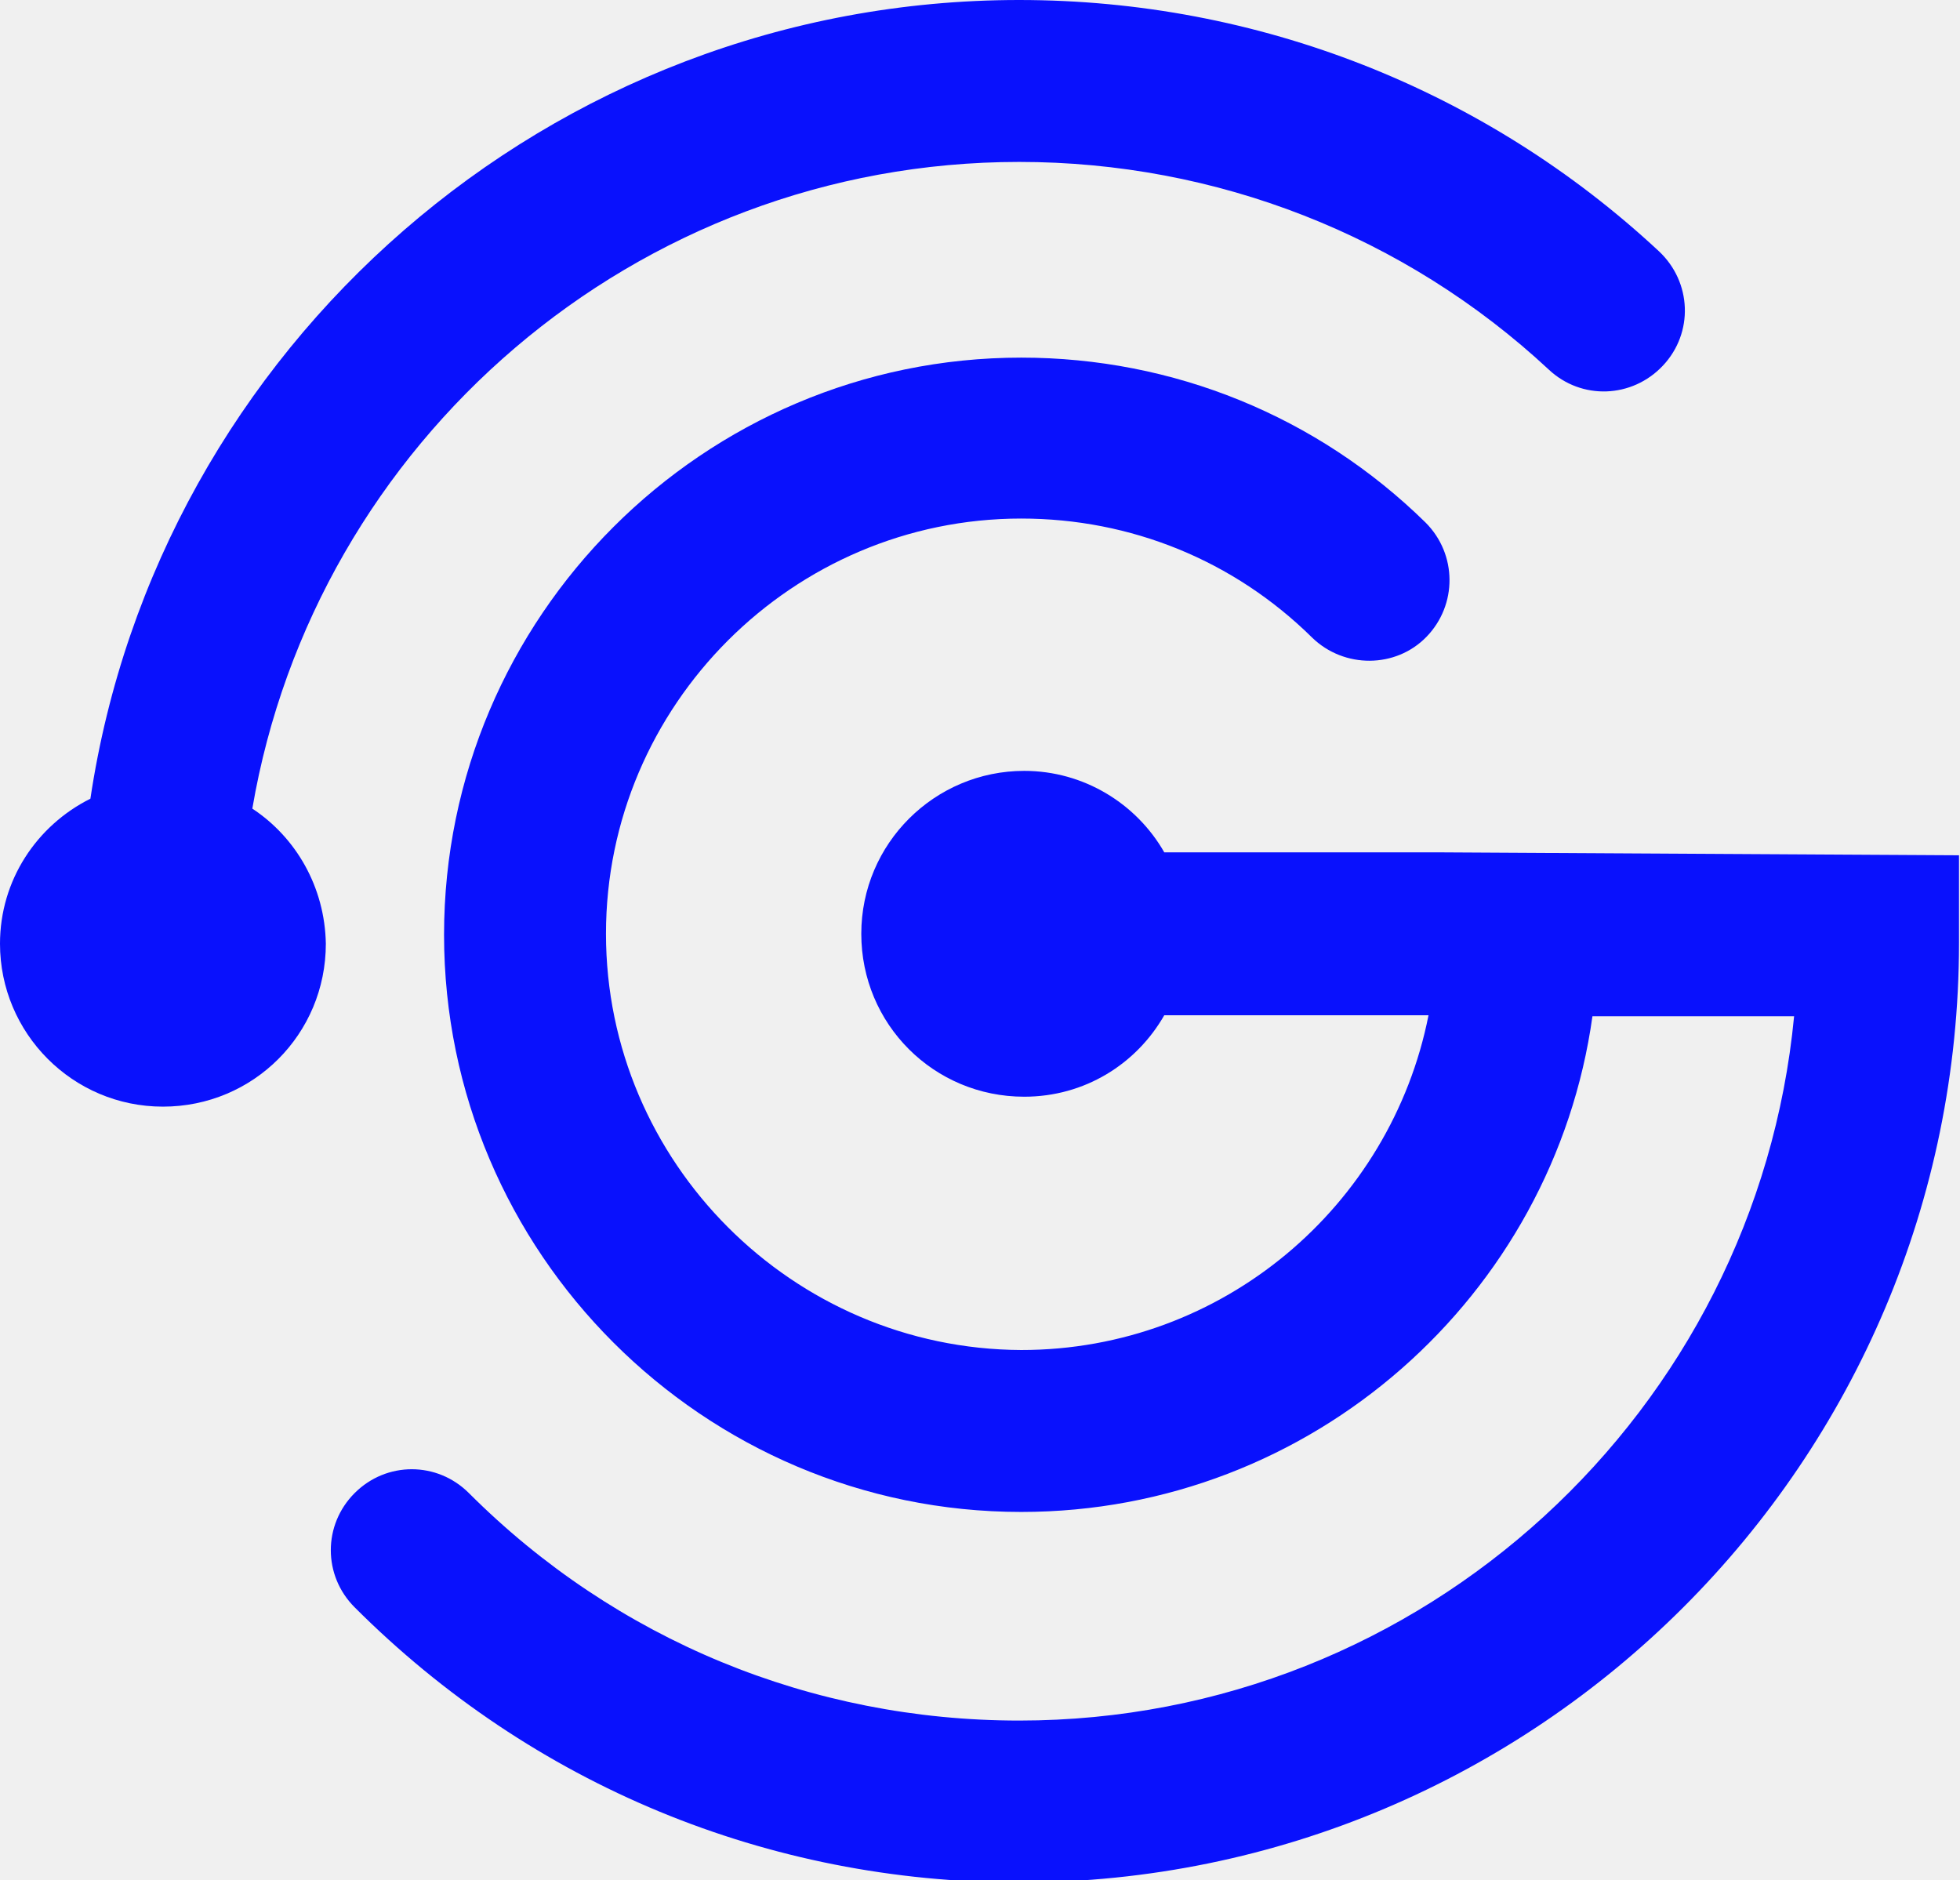
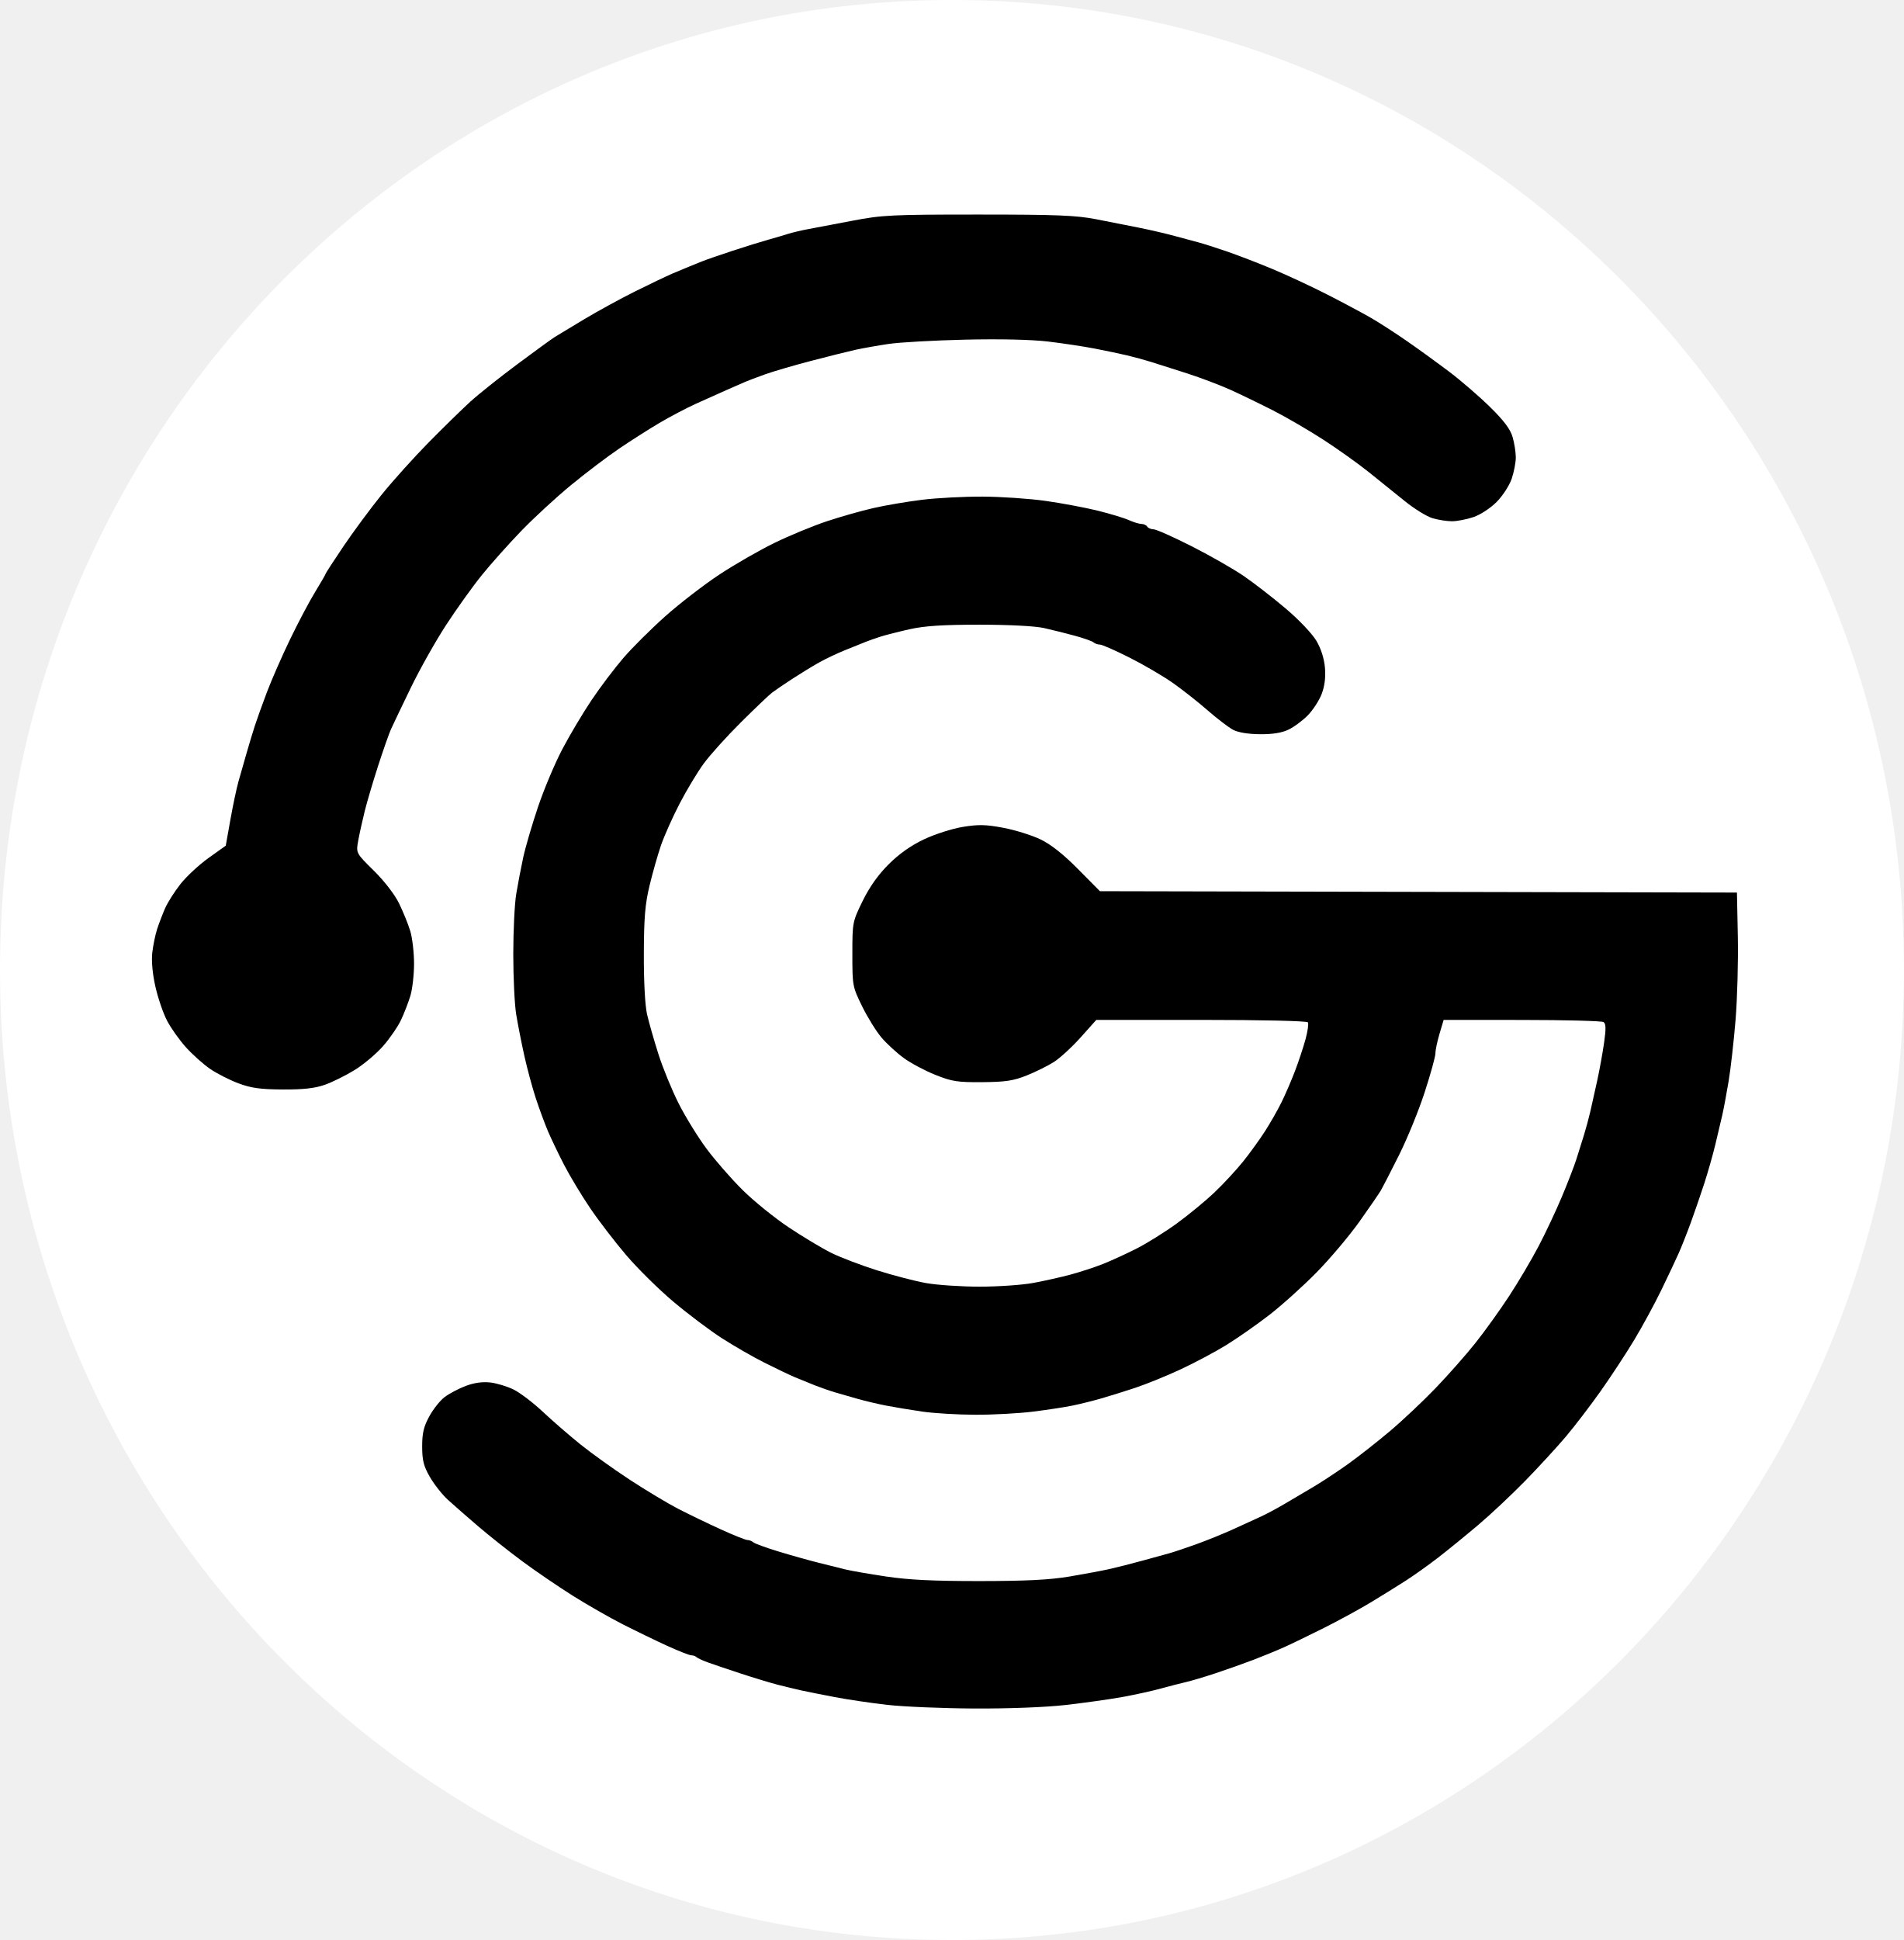
- <svg xmlns="http://www.w3.org/2000/svg" version="1.1" x="0px" y="0px" viewBox="0 0 197.3 189.2">
-   <g>
-     <path fill="#0911FD" d="M144.6,85.8L144.6,85.8h-27.4c-2.8-4.9-8.1-8.2-14.1-8.2c-9,0-16.4,7.3-16.4,16.4s7.3,16.4,16.4,16.4     c6.1,0,11.3-3.3,14.1-8.2h26.6c-3.8,19.2-20.7,33.7-41,33.7C79.8,135.8,61,117,61,94s18.8-41.8,41.8-41.8c11,0,21.4,4.2,29.3,12     c3.2,3.1,8.4,3.1,11.5-0.1s3.1-8.3-0.1-11.5c-10.9-10.7-25.4-16.6-40.7-16.6c-32,0-58.1,26.1-58.1,58.1s26.1,58.1,58.1,58.1     c29.3,0,53.6-21.8,57.5-49.9h20.3c-3.8,39.7-37.3,70.9-78,70.9c-20.9,0-40.6-8.1-55.4-22.9c-3.2-3.2-8.3-3.2-11.5,0     c-3.2,3.2-3.2,8.3,0,11.5c17.9,17.9,41.6,27.7,66.9,27.7c52.2,0,94.6-42.4,94.6-94.6l0-8.8L144.6,85.8L144.6,85.8z" />
-     <path fill="#0911FD" d="M25.4,81.4c6.3-36.9,38.5-65.1,77.2-65.1c19.8,0,38.8,7.4,53.3,20.9c3.3,3.1,8.4,2.9,11.5-0.4     c3.1-3.3,2.9-8.4-0.4-11.5C149.5,9,126.6,0,102.6,0C55.3,0,15.9,35,9.1,80.4C3.7,83.1,0,88.6,0,95c0,9,7.3,16.4,16.4,16.4     s16.4-7.3,16.4-16.4C32.7,89.3,29.8,84.3,25.4,81.4" />
+ <svg xmlns="http://www.w3.org/2000/svg" version="1.1" id="svg1" width="710.28" height="723.618" viewBox="0 0 710.28 723.618">
+   <defs id="defs1" />
+   <g id="layer2" transform="translate(76.69684,796.9805)">
+     <ellipse style="display:inline;fill:#ffffff" id="path21" cx="278.443" cy="-435.171" rx="355.14" ry="361.809" />
+   </g>
+   <g id="g23" transform="translate(76.69684,796.9805)">
+     <ellipse style="display:none;fill:#ffffff" id="ellipse22" cx="278.443" cy="-435.171" rx="355.14" ry="361.809" />
+     <g id="g22" transform="translate(-29.02539,-737.0961)" style="display:inline">
+       <path style="display:inline;fill:#000000" d="m 283.313,576.028 c -6.05,-0.691 -14.825,-1.988 -19.5,-2.882 -4.675,-0.894 -10.3,-2.016 -12.5,-2.493 -2.2,-0.477 -6.25,-1.454 -9,-2.172 -2.75,-0.718 -8.825,-2.56 -13.5,-4.094 -4.675,-1.534 -10.179,-3.393 -12.231,-4.132 -2.052,-0.739 -4.04,-1.651 -4.417,-2.028 -0.377,-0.377 -1.252,-0.685 -1.946,-0.685 -0.693,0 -4.781,-1.611 -9.083,-3.58 -4.303,-1.969 -11.749,-5.576 -16.548,-8.017 -4.799,-2.441 -13.124,-7.2 -18.5,-10.577 -5.376,-3.377 -13.846,-9.151 -18.822,-12.83 -4.976,-3.68 -12.401,-9.562 -16.5,-13.071 -4.099,-3.509 -9.191,-7.965 -11.316,-9.903 -2.124,-1.937 -5.158,-5.772 -6.741,-8.522 -2.341,-4.066 -2.88,-6.188 -2.887,-11.365 -0.007,-5.012 0.556,-7.404 2.652,-11.254 1.464,-2.689 4.051,-5.94 5.75,-7.223 1.699,-1.283 5.221,-3.141 7.827,-4.127 3.108,-1.177 6.259,-1.622 9.159,-1.295 2.432,0.274 6.374,1.469 8.762,2.655 2.387,1.186 7.253,4.89 10.813,8.231 3.56,3.341 9.86,8.807 14,12.147 4.14,3.34 12.477,9.312 18.527,13.272 6.05,3.959 14.15,8.822 18,10.807 3.85,1.985 10.964,5.418 15.809,7.63 4.845,2.212 9.368,4.022 10.05,4.022 0.682,0 1.668,0.385 2.191,0.855 0.522,0.47 4.775,2.02 9.45,3.443 4.675,1.423 11.425,3.316 15,4.205 3.575,0.889 8.075,2.01 10,2.49 1.925,0.48 8.675,1.652 15,2.604 8.439,1.27 17.755,1.726 35,1.715 17.315,-0.011 26.132,-0.457 33.5,-1.695 5.5,-0.924 12.25,-2.188 15,-2.809 2.75,-0.621 8.15,-1.995 12,-3.053 3.85,-1.059 8.35,-2.293 10,-2.744 1.65,-0.451 6.242,-1.983 10.205,-3.406 3.963,-1.423 10.263,-3.981 14,-5.684 3.737,-1.703 8.37,-3.822 10.295,-4.709 1.925,-0.887 5.75,-2.929 8.5,-4.539 2.75,-1.609 7.7,-4.532 11,-6.494 3.3,-1.963 9.15,-5.824 13,-8.581 3.85,-2.757 10.825,-8.236 15.5,-12.176 4.675,-3.94 12.343,-11.16 17.041,-16.043 4.697,-4.884 11.402,-12.479 14.9,-16.879 3.497,-4.4 9.155,-12.275 12.573,-17.5 3.418,-5.225 8.342,-13.55 10.942,-18.5 2.601,-4.95 6.522,-13.275 8.713,-18.5 2.192,-5.225 4.629,-11.525 5.417,-14 0.788,-2.475 2.06,-6.525 2.826,-9 0.767,-2.475 1.858,-6.525 2.426,-9 0.568,-2.475 1.722,-7.65 2.563,-11.5 0.842,-3.85 1.98,-10.133 2.529,-13.963 0.758,-5.284 0.705,-7.149 -0.216,-7.735 -0.668,-0.424 -14.36,-0.779 -30.426,-0.787 l -29.211,-0.015 -1.539,5.181 c -0.846,2.85 -1.539,6.154 -1.539,7.343 0,1.189 -1.801,7.707 -4.003,14.485 -2.202,6.778 -6.502,17.311 -9.556,23.407 -3.054,6.096 -6.09,12.007 -6.747,13.135 -0.657,1.129 -4.261,6.374 -8.008,11.657 -3.748,5.283 -10.948,13.814 -16,18.959 -5.052,5.145 -13.011,12.308 -17.686,15.919 -4.675,3.611 -11.875,8.644 -16,11.185 -4.125,2.541 -11.775,6.614 -17,9.051 -5.225,2.437 -12.875,5.55 -17,6.917 -4.125,1.368 -9.975,3.191 -13,4.053 -3.025,0.862 -7.75,2.027 -10.5,2.59 -2.75,0.563 -9.275,1.561 -14.5,2.217 -5.225,0.657 -14.9,1.185 -21.5,1.175 -6.6,-0.011 -15.6,-0.545 -20,-1.189 -4.4,-0.643 -10.475,-1.652 -13.5,-2.242 -3.025,-0.59 -7.75,-1.709 -10.5,-2.487 -2.75,-0.778 -6.575,-1.879 -8.5,-2.447 -1.925,-0.568 -5.3,-1.742 -7.5,-2.608 -2.2,-0.866 -5.575,-2.24 -7.5,-3.052 -1.925,-0.812 -7.033,-3.253 -11.352,-5.424 -4.318,-2.171 -11.518,-6.318 -16,-9.217 -4.481,-2.899 -12.56,-8.987 -17.952,-13.53 -5.392,-4.543 -13.267,-12.312 -17.5,-17.264 -4.233,-4.952 -10.323,-12.885 -13.534,-17.629 -3.211,-4.743 -7.585,-12.013 -9.721,-16.155 -2.136,-4.142 -4.841,-9.781 -6.011,-12.531 -1.17,-2.75 -3.194,-8.234 -4.498,-12.187 -1.304,-3.953 -3.249,-11.153 -4.323,-16 -1.073,-4.847 -2.437,-11.79 -3.031,-15.428 -0.593,-3.638 -1.079,-13.712 -1.079,-22.385 0,-8.673 0.49,-18.746 1.088,-22.385 0.598,-3.638 1.767,-9.765 2.598,-13.615 0.83,-3.85 3.327,-12.382 5.548,-18.959 2.221,-6.578 6.295,-16.253 9.052,-21.5 2.758,-5.247 7.664,-13.487 10.903,-18.31 3.239,-4.823 8.59,-11.908 11.892,-15.745 3.302,-3.836 10.354,-10.848 15.671,-15.582 5.317,-4.734 14.353,-11.702 20.079,-15.483 5.726,-3.782 14.996,-9.11 20.6,-11.84 5.604,-2.73 14.388,-6.359 19.52,-8.064 5.132,-1.705 12.98,-3.931 17.44,-4.946 4.46,-1.015 12.609,-2.4 18.109,-3.078 5.5,-0.677 15.633,-1.21 22.518,-1.183 6.885,0.026 17.46,0.743 23.5,1.592 6.04,0.849 14.807,2.49 19.482,3.645 4.675,1.156 9.918,2.743 11.651,3.528 1.733,0.784 3.844,1.426 4.691,1.426 0.847,0 1.818,0.45 2.158,1 0.34,0.55 1.399,1 2.355,1 0.955,0 7.341,2.84 14.191,6.311 6.85,3.471 15.604,8.469 19.454,11.106 3.85,2.637 10.912,8.111 15.693,12.163 4.934,4.182 9.876,9.387 11.43,12.038 1.74,2.968 2.9,6.632 3.183,10.052 0.296,3.57 -0.114,6.849 -1.219,9.743 -0.916,2.399 -3.225,5.967 -5.131,7.929 -1.906,1.962 -5.15,4.375 -7.21,5.362 -2.56,1.227 -5.961,1.775 -10.745,1.731 -4.388,-0.04 -8.119,-0.66 -10,-1.663 -1.65,-0.88 -5.925,-4.151 -9.5,-7.269 -3.575,-3.118 -9.425,-7.725 -13,-10.237 -3.575,-2.512 -10.829,-6.75 -16.12,-9.418 -5.291,-2.667 -10.264,-4.85 -11.05,-4.85 -0.786,0 -1.857,-0.374 -2.38,-0.831 -0.522,-0.457 -3.65,-1.564 -6.95,-2.46 -3.3,-0.896 -8.475,-2.188 -11.5,-2.871 -3.298,-0.745 -12.906,-1.245 -24,-1.249 -13.635,-0.005 -20.472,0.432 -26,1.662 -4.125,0.918 -9.075,2.174 -11,2.791 -1.925,0.617 -4.4,1.488 -5.5,1.936 -1.1,0.448 -4.475,1.804 -7.5,3.014 -3.025,1.21 -7.525,3.34 -10,4.734 -2.475,1.394 -6.965,4.143 -9.977,6.108 -3.012,1.965 -6.387,4.267 -7.5,5.114 -1.113,0.848 -6.329,5.818 -11.592,11.046 -5.263,5.228 -11.501,12.142 -13.862,15.364 -2.361,3.222 -6.425,9.972 -9.031,15 -2.606,5.028 -5.719,11.995 -6.919,15.483 -1.2,3.488 -3.121,10.238 -4.269,15 -1.68,6.965 -2.098,11.981 -2.14,25.658 -0.032,10.362 0.443,19.148 1.216,22.5 0.697,3.025 2.607,9.697 4.243,14.826 1.636,5.129 5.009,13.359 7.495,18.288 2.486,4.929 7.157,12.518 10.379,16.864 3.222,4.346 9.298,11.308 13.501,15.47 4.203,4.162 11.988,10.459 17.299,13.991 5.311,3.533 12.419,7.792 15.795,9.465 3.376,1.673 11.026,4.589 17,6.481 5.974,1.892 14.236,4.042 18.361,4.777 4.125,0.735 13.125,1.337 20,1.337 6.875,0 15.875,-0.625 20,-1.388 4.125,-0.763 10.425,-2.177 14,-3.141 3.575,-0.964 8.975,-2.734 12,-3.934 3.025,-1.2 8.65,-3.778 12.5,-5.73 3.85,-1.951 10.6,-6.163 15,-9.358 4.4,-3.196 10.75,-8.429 14.112,-11.63 3.362,-3.201 8.187,-8.409 10.723,-11.575 2.536,-3.166 6.211,-8.257 8.166,-11.314 1.956,-3.057 4.708,-7.892 6.117,-10.744 1.409,-2.852 3.674,-8.111 5.034,-11.686 1.36,-3.575 3.124,-8.899 3.919,-11.832 0.795,-2.932 1.191,-5.745 0.879,-6.25 -0.329,-0.533 -17.032,-0.918 -39.759,-0.918 l -39.191,5.5e-4 -5.867,6.561 c -3.227,3.608 -7.727,7.735 -10,9.171 -2.273,1.436 -6.833,3.689 -10.133,5.007 -4.92,1.965 -7.89,2.412 -16.5,2.482 -9.272,0.075 -11.319,-0.241 -17.5,-2.707 -3.85,-1.536 -9.131,-4.339 -11.736,-6.229 -2.605,-1.89 -6.351,-5.315 -8.323,-7.612 -1.973,-2.296 -5.241,-7.55 -7.264,-11.675 -3.615,-7.374 -3.677,-7.702 -3.677,-19.5 0,-11.876 0.04,-12.081 3.822,-19.822 2.555,-5.23 5.763,-9.763 9.678,-13.678 3.904,-3.904 8.295,-7.014 13.178,-9.332 4.051,-1.923 10.529,-4.001 14.498,-4.65 5.895,-0.964 8.602,-0.904 15.17,0.335 4.397,0.829 10.617,2.77 13.824,4.313 3.911,1.882 8.521,5.524 14.005,11.066 l 8.175,8.261 118.825,0.254 118.825,0.254 0.333,16.5 c 0.183,9.075 -0.2,23.025 -0.851,31 -0.651,7.975 -1.825,18.325 -2.608,23 -0.783,4.675 -1.836,10.3 -2.339,12.5 -0.503,2.2 -1.672,7.15 -2.598,11 -0.925,3.85 -2.78,10.375 -4.122,14.5 -1.341,4.125 -3.586,10.65 -4.987,14.5 -1.402,3.85 -3.447,9.025 -4.546,11.5 -1.099,2.475 -4.025,8.679 -6.502,13.786 -2.478,5.108 -6.997,13.433 -10.043,18.5 -3.046,5.067 -8.689,13.669 -12.54,19.115 -3.851,5.446 -9.7,13.096 -12.998,17 -3.298,3.904 -10.092,11.3 -15.097,16.435 -5.006,5.135 -12.926,12.575 -17.601,16.532 -4.675,3.957 -11.425,9.453 -15,12.213 -3.575,2.76 -8.975,6.608 -12,8.552 -3.025,1.944 -8.875,5.577 -13,8.073 -4.125,2.496 -12,6.795 -17.5,9.553 -5.5,2.758 -12.25,6.024 -15,7.259 -2.75,1.234 -7.925,3.357 -11.5,4.718 -3.575,1.361 -9.875,3.594 -14,4.964 -4.125,1.369 -9.075,2.844 -11,3.278 -1.925,0.433 -6.2,1.533 -9.5,2.444 -3.3,0.911 -9.825,2.342 -14.5,3.179 -4.675,0.838 -14.125,2.162 -21,2.942 -7.431,0.843 -21.219,1.374 -34,1.309 -11.825,-0.06 -26.45,-0.674 -32.5,-1.365 z M 41.302,344.202 c -3.306,-1.23 -8.085,-3.663 -10.62,-5.407 -2.535,-1.744 -6.601,-5.387 -9.036,-8.095 -2.435,-2.708 -5.606,-7.196 -7.046,-9.973 -1.441,-2.777 -3.389,-8.506 -4.329,-12.732 -1.071,-4.816 -1.49,-9.533 -1.122,-12.641 0.323,-2.727 1.124,-6.613 1.781,-8.636 0.656,-2.023 1.982,-5.498 2.947,-7.722 0.965,-2.224 3.578,-6.352 5.807,-9.172 2.229,-2.82 6.936,-7.185 10.459,-9.699 l 6.406,-4.571 1.739,-9.757 c 0.957,-5.366 2.317,-11.782 3.023,-14.257 0.706,-2.475 2.057,-7.2 3.002,-10.5 0.945,-3.3 2.341,-7.918 3.102,-10.262 0.761,-2.344 2.784,-7.969 4.495,-12.5 1.711,-4.531 5.576,-13.351 8.587,-19.6 3.012,-6.25 7.24,-14.245 9.396,-17.768 2.156,-3.523 3.92,-6.577 3.92,-6.788 0,-0.211 2.99,-4.815 6.645,-10.232 3.655,-5.417 10.067,-14.086 14.25,-19.264 4.183,-5.178 12.105,-13.979 17.605,-19.558 5.5,-5.579 12.475,-12.397 15.5,-15.151 3.025,-2.755 10.9,-9.029 17.5,-13.942 6.6,-4.914 12.9,-9.491 14,-10.173 1.1,-0.681 6.05,-3.668 11,-6.636 4.95,-2.968 13.5,-7.641 19,-10.383 5.5,-2.742 11.8,-5.749 14,-6.682 2.2,-0.933 4.9,-2.059 6,-2.504 1.1,-0.444 3.299,-1.332 4.886,-1.973 1.587,-0.641 6.762,-2.436 11.5,-3.99 4.738,-1.554 10.639,-3.388 13.114,-4.076 2.475,-0.688 5.85,-1.68 7.5,-2.203 1.65,-0.524 5.025,-1.323 7.5,-1.776 2.475,-0.453 9.9,-1.861 16.5,-3.128 11.111,-2.134 14.594,-2.305 47,-2.305 29.302,1.1e-4 36.465,0.286 44,1.757 4.95,0.966 12.229,2.402 16.176,3.191 3.947,0.789 9.797,2.151 13,3.027 3.203,0.876 7.174,1.943 8.824,2.371 1.65,0.428 6.375,1.93 10.5,3.34 4.125,1.409 11.943,4.419 17.374,6.69 5.43,2.27 14.655,6.574 20.5,9.564 5.845,2.99 13.101,6.864 16.126,8.61 3.025,1.746 9.1,5.672 13.5,8.726 4.4,3.054 11.533,8.226 15.851,11.495 4.318,3.269 11.097,9.134 15.064,13.034 5.186,5.099 7.546,8.248 8.399,11.208 0.652,2.264 1.186,5.671 1.186,7.572 0,1.901 -0.693,5.491 -1.541,7.978 -0.847,2.487 -3.365,6.364 -5.595,8.616 -2.299,2.322 -6.038,4.771 -8.637,5.656 -2.521,0.859 -6.139,1.562 -8.039,1.562 -1.901,0 -5.178,-0.516 -7.282,-1.146 -2.104,-0.63 -6.68,-3.443 -10.168,-6.25 -3.488,-2.807 -9.542,-7.679 -13.453,-10.827 -3.911,-3.148 -11.537,-8.595 -16.948,-12.106 -5.41,-3.51 -13.887,-8.448 -18.837,-10.972 -4.95,-2.524 -12.149,-6.01 -15.998,-7.747 -3.849,-1.736 -11.049,-4.464 -16,-6.061 -4.951,-1.597 -11.027,-3.532 -13.502,-4.301 -2.475,-0.768 -6.525,-1.876 -9,-2.461 -2.475,-0.585 -7.875,-1.719 -12,-2.52 -4.125,-0.801 -12,-1.99 -17.5,-2.643 -6.234,-0.74 -17.908,-1.004 -31,-0.701 -11.55,0.267 -24.375,0.986 -28.5,1.598 -4.125,0.612 -9.75,1.612 -12.5,2.223 -2.75,0.611 -10.175,2.465 -16.5,4.12 -6.325,1.655 -13.975,3.892 -17,4.972 -3.025,1.08 -6.4,2.357 -7.5,2.837 -1.1,0.481 -4.25,1.858 -7,3.061 -2.75,1.203 -7.922,3.523 -11.494,5.155 -3.572,1.632 -9.647,4.83 -13.5,7.106 -3.853,2.276 -10.606,6.578 -15.006,9.56 -4.4,2.982 -12.5,9.124 -18,13.648 -5.5,4.524 -13.848,12.214 -18.55,17.09 -4.703,4.875 -11.308,12.277 -14.679,16.448 -3.371,4.171 -9.337,12.496 -13.259,18.5 -3.922,6.004 -9.858,16.541 -13.191,23.416 -3.333,6.875 -6.67,13.85 -7.417,15.5 -0.746,1.65 -2.914,7.808 -4.817,13.685 -1.903,5.877 -4.165,13.527 -5.025,17 -0.861,3.473 -1.946,8.398 -2.411,10.944 -0.846,4.628 -0.846,4.628 5.811,11.191 3.941,3.885 7.786,8.868 9.423,12.212 1.521,3.107 3.403,7.746 4.18,10.309 0.778,2.563 1.414,8.035 1.414,12.16 0,4.125 -0.615,9.525 -1.366,12 -0.751,2.475 -2.322,6.533 -3.491,9.019 -1.168,2.485 -4.172,6.86 -6.675,9.721 -2.503,2.861 -7.265,6.878 -10.584,8.926 -3.318,2.048 -8.34,4.536 -11.16,5.529 -3.75,1.321 -7.957,1.791 -15.665,1.753 -8.358,-0.041 -11.782,-0.515 -16.55,-2.288 z" id="path22" />
+     </g>
  </g>
</svg>
